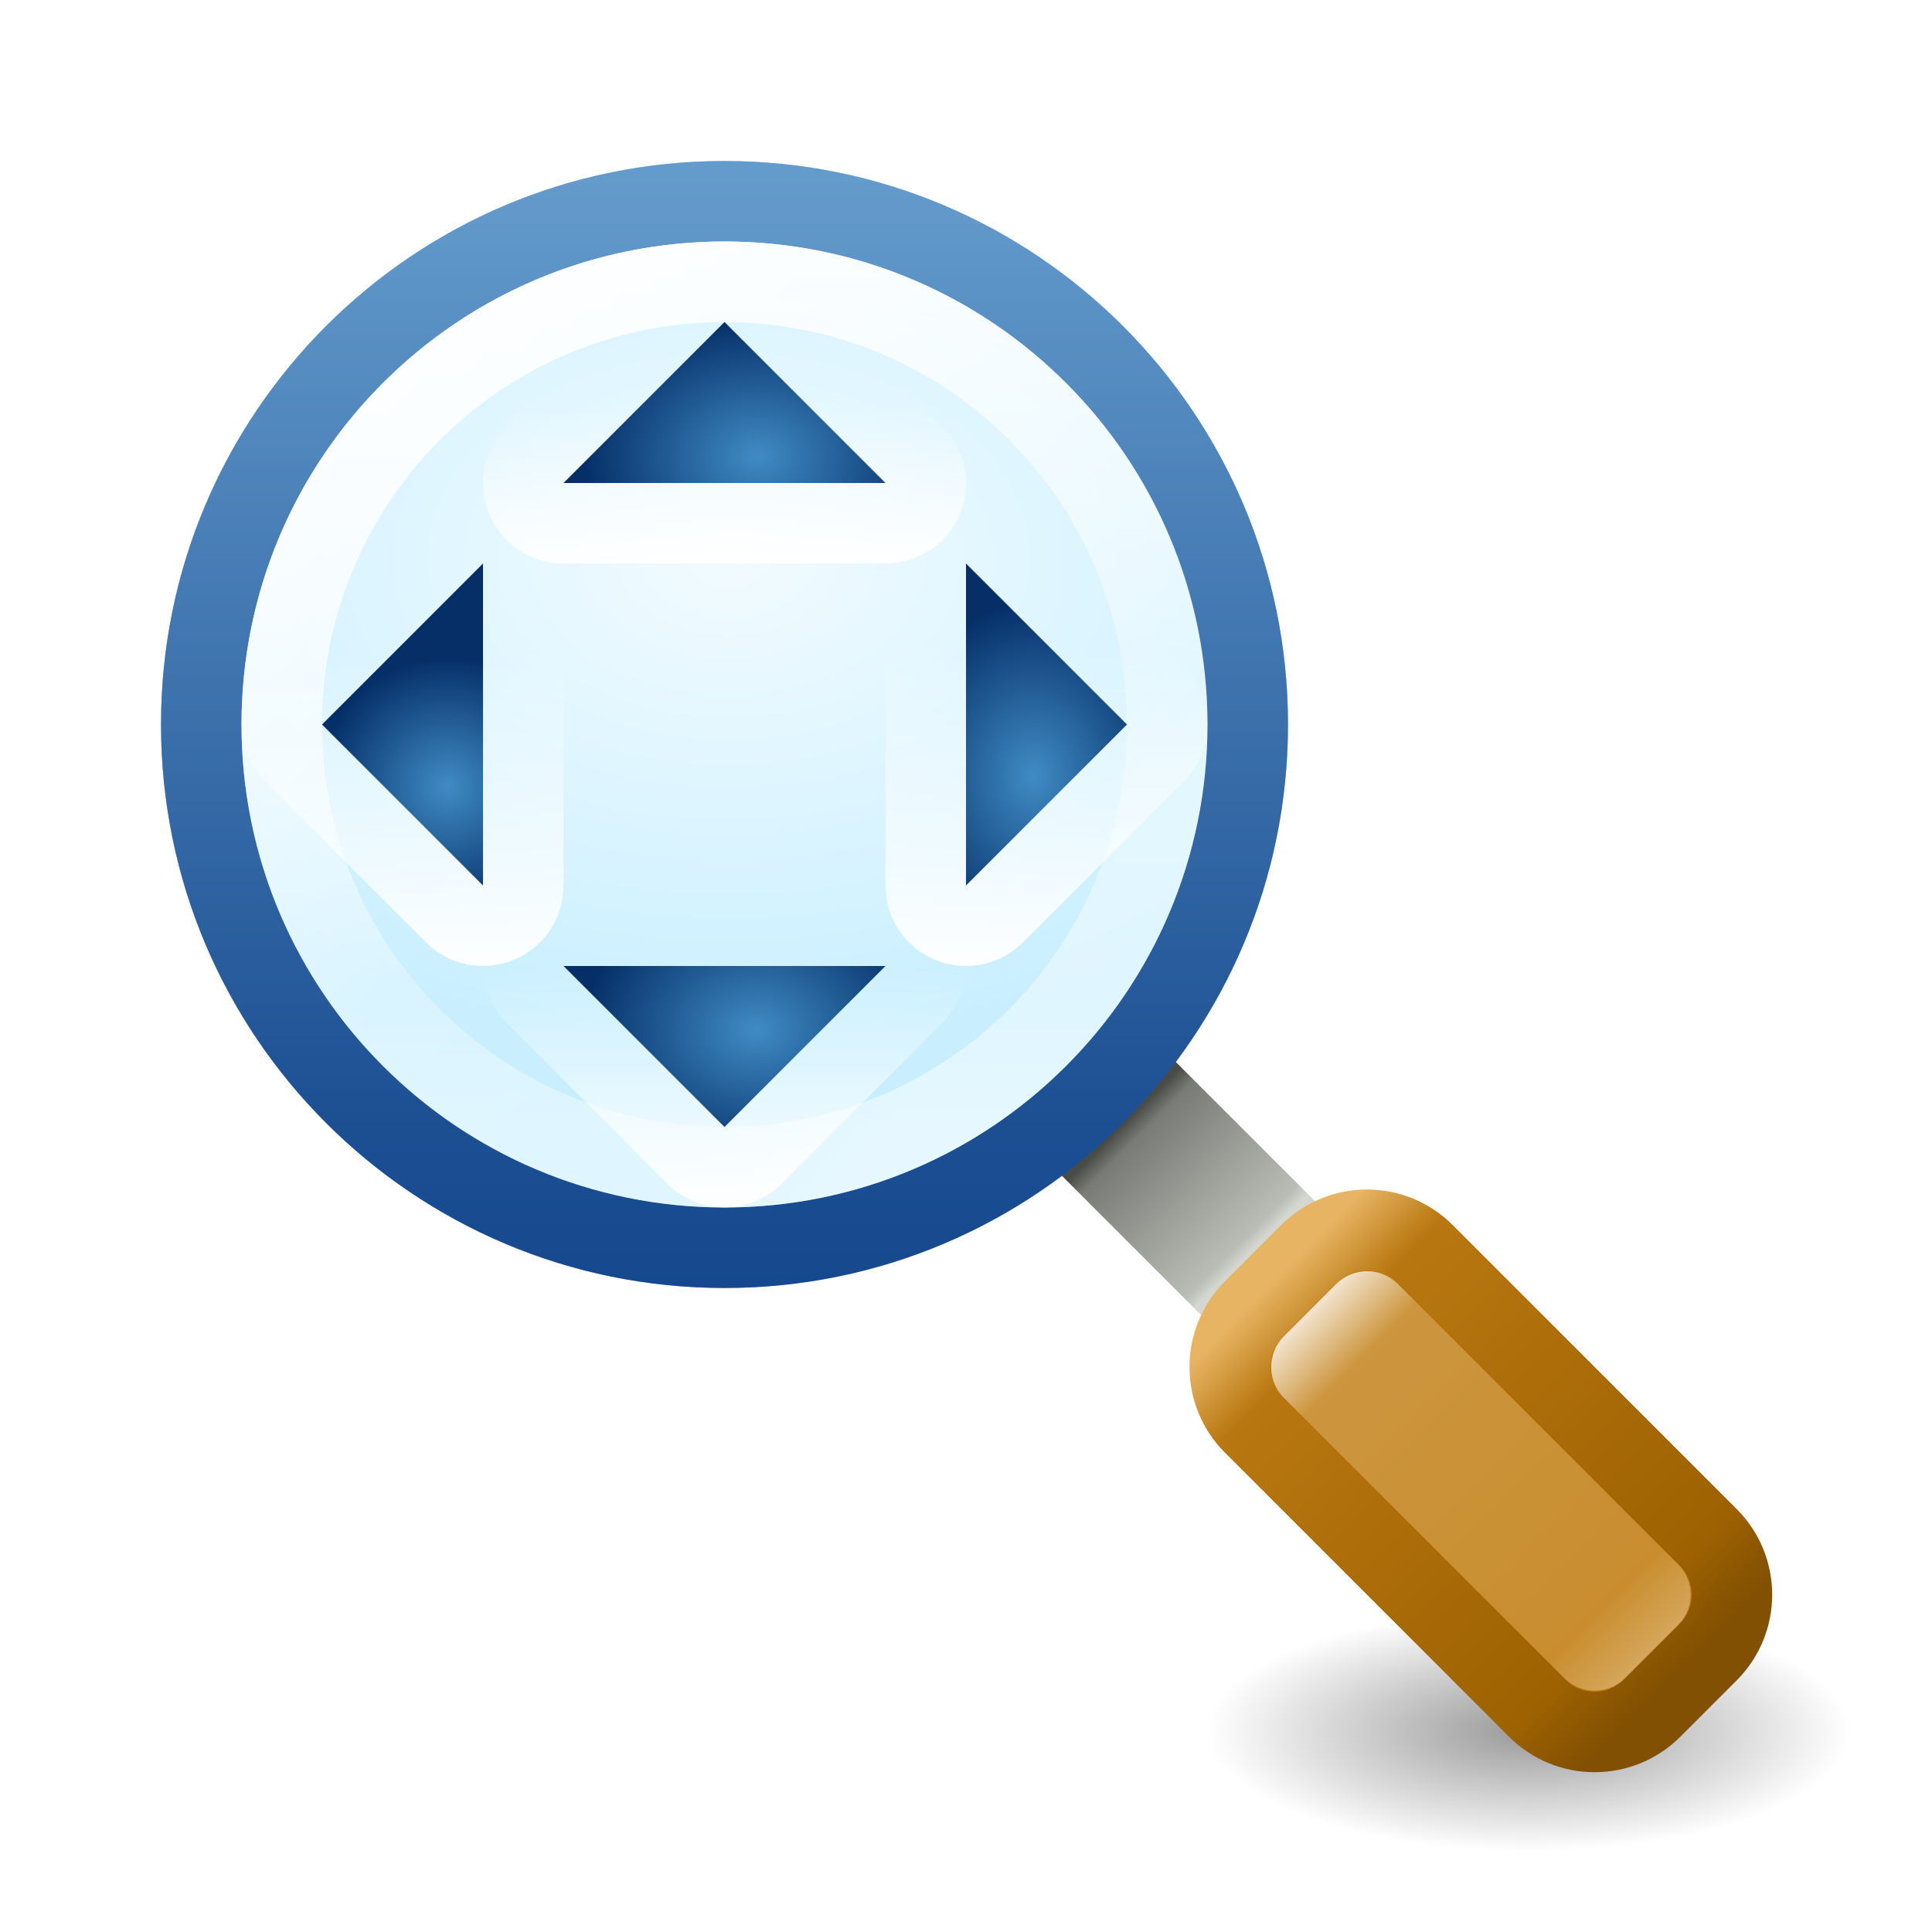
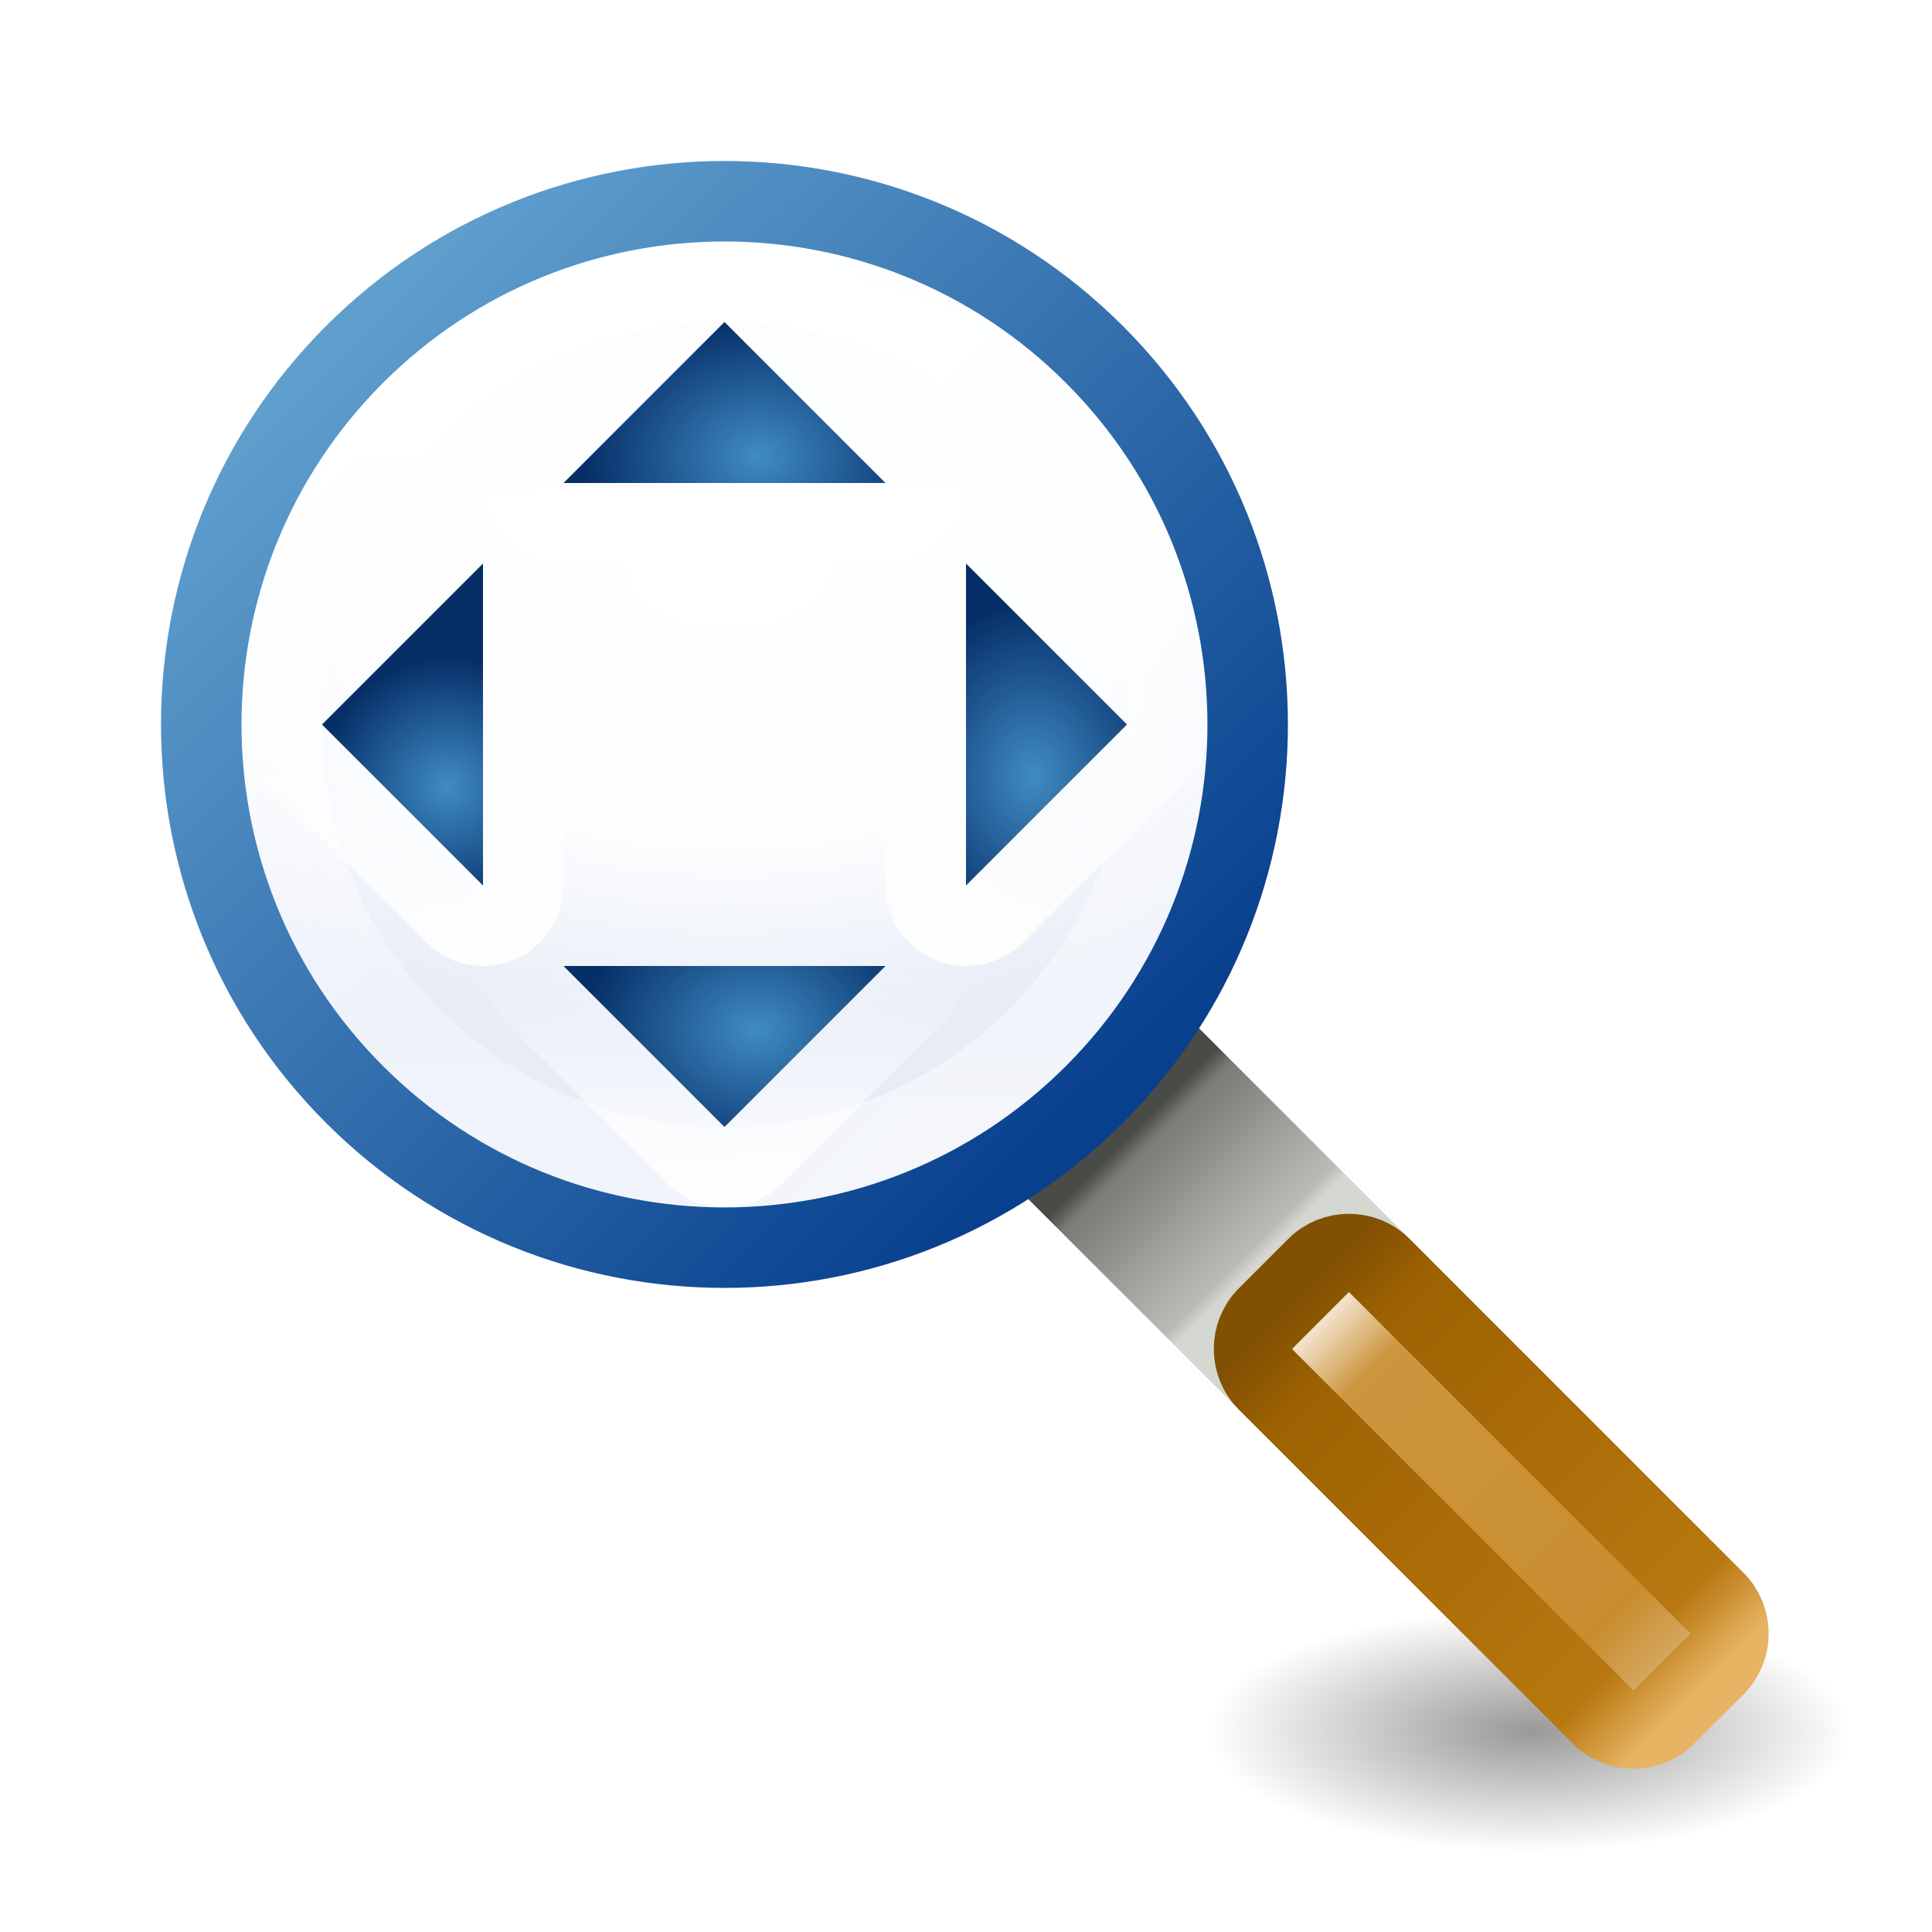
<svg xmlns="http://www.w3.org/2000/svg" xmlns:xlink="http://www.w3.org/1999/xlink" width="24" height="24" viewBox="0 0 24 24" id="svg6353" version="1.1">
  <defs id="defs6355">
    <linearGradient id="linearGradient10760">
      <stop style="stop-color:#ffffff;stop-opacity:1;" offset="0" id="stop10762" />
      <stop style="stop-color:#ffffff;stop-opacity:0;" offset="1" id="stop10764" />
-     </linearGradient>
-     <linearGradient id="linearGradient9680">
-       <stop id="stop9682" offset="0" style="stop-color:#5f9ecd;stop-opacity:1" />
-       <stop id="stop9684" offset="1" style="stop-color:#08408e;stop-opacity:1" />
-     </linearGradient>
-     <linearGradient id="linearGradient9644">
-       <stop style="stop-color:#f2fbff;stop-opacity:1" offset="0" id="stop9646" />
-       <stop style="stop-color:#c9efff;stop-opacity:1" offset="1" id="stop9648" />
    </linearGradient>
    <linearGradient id="linearGradient6997">
      <stop style="stop-color:#ffffff;stop-opacity:0.392" offset="0" id="stop6999" />
      <stop id="stop9815" offset="0.149" style="stop-color:#ffffff;stop-opacity:0.157" />
      <stop id="stop9813" offset="0.5" style="stop-color:#ffffff;stop-opacity:0.235" />
      <stop style="stop-color:#ffffff;stop-opacity:1" offset="1" id="stop7001" />
    </linearGradient>
    <linearGradient id="linearGradient5060">
      <stop id="stop5062" style="stop-color:#000000;stop-opacity:1" offset="0" />
      <stop id="stop5064" style="stop-color:#000000;stop-opacity:0" offset="1" />
    </linearGradient>
    <linearGradient id="linearGradient8647-7">
      <stop style="stop-color:#408bc4;stop-opacity:1" offset="0" id="stop8649-8" />
      <stop style="stop-color:#062f68;stop-opacity:1" offset="1" id="stop8651-1" />
    </linearGradient>
    <linearGradient xlink:href="#linearGradient10760" id="linearGradient10766" x1="4.844" y1="1040.268" x2="4.844" y2="1036.456" gradientUnits="userSpaceOnUse" />
    <linearGradient xlink:href="#linearGradient10760" id="linearGradient10770" gradientUnits="userSpaceOnUse" x1="7" y1="1037.331" x2="5" y2="1037.362" gradientTransform="matrix(0,1,-1,0,1046.362,1028.362)" />
    <linearGradient xlink:href="#linearGradient10760" id="linearGradient10776" gradientUnits="userSpaceOnUse" x1="5" y1="1034.456" x2="5" y2="1038.362" gradientTransform="matrix(-1,0,0,-1,18,2074.724)" />
    <linearGradient xlink:href="#linearGradient10760" id="linearGradient10778" gradientUnits="userSpaceOnUse" gradientTransform="matrix(0,-1,1,0,-1028.362,1046.362)" x1="3.062" y1="1037.425" x2="5.969" y2="1037.425" />
    <radialGradient xlink:href="#linearGradient8647-7" id="radialGradient4855" gradientUnits="userSpaceOnUse" gradientTransform="matrix(0.4308823,-1.7825743e-6,1.4175424e-6,0.3426471,5.037509,1031.366)" cx="10.169" cy="7.779" fx="10.169" fy="7.779" r="5" />
    <radialGradient xlink:href="#linearGradient8647-7" id="radialGradient4868" gradientUnits="userSpaceOnUse" gradientTransform="matrix(0.4308823,1.7825743e-6,1.4175424e-6,-0.3426471,5.037509,1043.359)" cx="10.118" cy="6.427" fx="10.118" fy="6.427" r="5" />
    <radialGradient xlink:href="#linearGradient8647-7" id="radialGradient4878" gradientUnits="userSpaceOnUse" gradientTransform="matrix(1.7825743e-6,0.4308823,-0.3426471,1.4175424e-6,14.9964,1033.4)" cx="10.681" cy="6.299" fx="10.681" fy="6.299" r="5" />
    <radialGradient xlink:href="#linearGradient8647-7" id="radialGradient4880" gradientUnits="userSpaceOnUse" gradientTransform="matrix(0.317645,0,0,-0.3203972,2.068528,1040.524)" cx="10.988" cy="7.457" fx="10.988" fy="7.457" r="5" />
+     <linearGradient xlink:href="#linearGradient6997" id="linearGradient10079-0" gradientUnits="userSpaceOnUse" gradientTransform="translate(-2.495633e-5,1028.362)" x1="9" y1="14" x2="9" y2="3" />
+     <linearGradient xlink:href="#linearGradient6997" id="linearGradient7003-0" x1="9" y1="14" x2="9" y2="3" gradientUnits="userSpaceOnUse" gradientTransform="matrix(0.7071068,-0.7071068,0.7071068,0.7071068,-3.727922,1037.362)" />
+     <radialGradient xlink:href="#linearGradient3600-4" id="radialGradient9652-0" cx="9.03" cy="1035.639" fx="9.03" fy="1035.639" r="5" gradientUnits="userSpaceOnUse" gradientTransform="matrix(1.751543,0,0,1.200001,-6.76389,-207.4733)" />
+     <radialGradient xlink:href="#linearGradient5060" id="radialGradient11096-3" gradientUnits="userSpaceOnUse" gradientTransform="matrix(0.6557377,0,0,0.2459016,3.479913,1039.011)" cx="23.668" cy="44.129" fx="23.668" fy="44.129" r="6.1" />
+     <linearGradient id="linearGradient3600-4">
+       <stop id="stop3602-7" style="stop-color:#ffffff;stop-opacity:1" offset="0" />
+       <stop offset="0.593" style="stop-color:#fcfdfe;stop-opacity:1" id="stop8523" />
+       <stop id="stop3604-6" style="stop-color:#e7ecf7;stop-opacity:1" offset="1" />
+     </linearGradient>
+     <linearGradient xlink:href="#linearGradient5509" id="linearGradient5441" gradientUnits="userSpaceOnUse" gradientTransform="matrix(1.5,0,0,1,363.5809,0.1569129)" x1="-727.177" y1="746.907" x2="-727.166" y2="749.138" />
+     <linearGradient id="linearGradient5509">
+       <stop style="stop-color:#494b47;stop-opacity:1" offset="0" id="stop5511" />
+       <stop id="stop5519" offset="0.106" style="stop-color:#797b76;stop-opacity:1" />
+       <stop id="stop5517" offset="0.926" style="stop-color:#babdb6;stop-opacity:1" />
+       <stop style="stop-color:#d3d7cf;stop-opacity:1" offset="1" id="stop5513" />
+     </linearGradient>
+     <linearGradient xlink:href="#linearGradient9666" id="linearGradient5445" gradientUnits="userSpaceOnUse" gradientTransform="matrix(0.5,0,0,1,-747.1618,-294.0017)" x1="40" y1="1044.362" x2="40" y2="1050.362" />
    <linearGradient id="linearGradient9666">
      <stop style="stop-color:#ffffff;stop-opacity:1" offset="0" id="stop9668" />
      <stop id="stop9676" offset="0.147" style="stop-color:#ffffff;stop-opacity:0.235" />
      <stop id="stop9674" offset="0.862" style="stop-color:#ffffff;stop-opacity:0.157" />
      <stop style="stop-color:#ffffff;stop-opacity:0.392" offset="1" id="stop9670" />
    </linearGradient>
+     <linearGradient xlink:href="#linearGradient9817" id="linearGradient5437" gradientUnits="userSpaceOnUse" gradientTransform="matrix(0.6666667,0,0,1,1211.936,-1505.977)" x1="-727.209" y1="749.039" x2="-727.162" y2="756.023" />
    <linearGradient id="linearGradient9817">
      <stop style="stop-color:#e7b464;stop-opacity:1" offset="0" id="stop9819" />
      <stop id="stop9827" offset="0.135" style="stop-color:#b87710;stop-opacity:1" />
      <stop id="stop9825" offset="0.862" style="stop-color:#9e6202;stop-opacity:1" />
      <stop style="stop-color:#815002;stop-opacity:1" offset="1" id="stop9821" />
    </linearGradient>
-     <linearGradient id="linearGradient5509">
-       <stop style="stop-color:#494b47;stop-opacity:1" offset="0" id="stop5511" />
-       <stop id="stop5519" offset="0.106" style="stop-color:#797b76;stop-opacity:1" />
-       <stop id="stop5517" offset="0.926" style="stop-color:#babdb6;stop-opacity:1" />
-       <stop style="stop-color:#d3d7cf;stop-opacity:1" offset="1" id="stop5513" />
+     <linearGradient xlink:href="#linearGradient9680" id="linearGradient9619-0" x1="9.044" y1="2.193" x2="8.956" y2="15.63" gradientUnits="userSpaceOnUse" gradientTransform="matrix(0.7071068,-0.7071068,0.7071068,0.7071068,-3.727911,1037.362)" />
+     <linearGradient id="linearGradient9680">
+       <stop id="stop9682" offset="0" style="stop-color:#5f9ecd;stop-opacity:1" />
+       <stop id="stop9684" offset="1" style="stop-color:#08408e;stop-opacity:1" />
    </linearGradient>
-     <linearGradient xlink:href="#linearGradient6997" id="linearGradient10079-0" gradientUnits="userSpaceOnUse" gradientTransform="translate(-2.495633e-5,1028.362)" x1="9" y1="14" x2="9" y2="3" />
-     <linearGradient xlink:href="#linearGradient6997" id="linearGradient7003-0" x1="9" y1="14" x2="9" y2="3" gradientUnits="userSpaceOnUse" gradientTransform="matrix(0.7071068,-0.7071068,0.7071068,0.7071068,-3.727922,1037.362)" />
-     <linearGradient gradientTransform="translate(0,1028.362)" xlink:href="#linearGradient4865" id="linearGradient7011-1" x1="8.875" y1="2.708" x2="8.875" y2="14.145" gradientUnits="userSpaceOnUse" />
-     <linearGradient id="linearGradient4865">
-       <stop id="stop4867" style="stop-color:#729fcf;stop-opacity:1" offset="0" />
-       <stop id="stop4869" style="stop-color:#204a87;stop-opacity:1" offset="1" />
-     </linearGradient>
-     <linearGradient xlink:href="#linearGradient9680" id="linearGradient9619-0" x1="9" y1="1" x2="9" y2="17" gradientUnits="userSpaceOnUse" gradientTransform="translate(0,1028.362)" />
-     <radialGradient xlink:href="#linearGradient9644" id="radialGradient9652-0" cx="9.03" cy="1035.639" fx="9.03" fy="1035.639" r="5" gradientUnits="userSpaceOnUse" gradientTransform="matrix(1.751543,0,0,1.200001,-6.76389,-207.4733)" />
-     <linearGradient xlink:href="#linearGradient9666" id="linearGradient9672-3" x1="40" y1="1044.362" x2="40" y2="1050.362" gradientUnits="userSpaceOnUse" gradientTransform="translate(-767.1619,-294.1853)" />
-     <linearGradient xlink:href="#linearGradient9817" id="linearGradient9823-4" x1="-727.209" y1="749.039" x2="-727.162" y2="756.023" gradientUnits="userSpaceOnUse" gradientTransform="translate(-4.6356117e-5,0.5598235)" />
-     <linearGradient gradientTransform="translate(-2.6356117e-5,2.3524776e-5)" xlink:href="#linearGradient5509" id="linearGradient5515-6" x1="-727.177" y1="746.907" x2="-727.166" y2="749.138" gradientUnits="userSpaceOnUse" />
-     <radialGradient xlink:href="#linearGradient5060" id="radialGradient11096-3" gradientUnits="userSpaceOnUse" gradientTransform="matrix(0.6557377,0,0,0.2459016,3.479913,1039.011)" cx="23.668" cy="44.129" fx="23.668" fy="44.129" r="6.1" />
  </defs>
  <g id="layer1" transform="translate(0,-1028.362)">
+     <rect y="746.36" x="-728.662" height="4" width="3" id="rect5439" style="opacity:1;fill:url(#linearGradient5441);fill-opacity:1;fill-rule:evenodd;stroke:none;stroke-width:1;stroke-linecap:round;stroke-linejoin:round;stroke-miterlimit:4;stroke-dasharray:none;stroke-dashoffset:0;stroke-opacity:1" transform="matrix(0.7071068,-0.7071068,0.7071068,0.7071068,0,0)" />
    <path d="m 23,1049.862 a 4,1.5 0 0 1 -8,0 4,1.5 0 1 1 8,0 z" id="path11082-5" style="color:#000000;display:inline;overflow:visible;visibility:visible;opacity:0.4;fill:url(#radialGradient11096-3);fill-opacity:1;fill-rule:nonzero;stroke:none;stroke-width:1;marker:none;enable-background:accumulate" />
-     <rect style="opacity:1;fill:url(#linearGradient5515-6);fill-opacity:1;fill-rule:evenodd;stroke:none;stroke-width:1;stroke-linecap:round;stroke-linejoin:round;stroke-miterlimit:4;stroke-dasharray:none;stroke-dashoffset:0;stroke-opacity:1" id="rect9678-3" width="2" height="4" x="-728.162" y="746.203" transform="matrix(0.7071068,-0.7071068,0.7071068,0.7071068,0,0)" />
-     <rect style="opacity:1;fill:#c17d11;fill-opacity:1;fill-rule:evenodd;stroke:url(#linearGradient9823-4);stroke-width:1;stroke-linecap:round;stroke-linejoin:round;stroke-miterlimit:4;stroke-dasharray:none;stroke-dashoffset:0;stroke-opacity:1" id="rect9654-9" width="3" height="7" x="-728.662" y="749.677" ry="1.005" transform="matrix(0.7071068,-0.7071068,0.7071068,0.7071068,0,0)" />
-     <rect style="opacity:0.8;fill:url(#linearGradient9672-3);fill-opacity:1;fill-rule:evenodd;stroke:none;stroke-width:1;stroke-linecap:round;stroke-linejoin:round;stroke-miterlimit:4;stroke-dasharray:none;stroke-dashoffset:0;stroke-opacity:1" id="rect9656-2" width="2" height="6" x="-728.162" y="750.177" ry="0.541" transform="matrix(0.7071068,-0.7071068,0.7071068,0.7071068,0,0)" />
-     <ellipse style="opacity:1;fill:url(#radialGradient9652-0);fill-opacity:1;fill-rule:evenodd;stroke:none;stroke-width:1;stroke-linecap:round;stroke-linejoin:round;stroke-miterlimit:4;stroke-dasharray:none;stroke-dashoffset:0;stroke-opacity:1" id="path9642-3" cx="9" cy="1037.362" rx="6" ry="6" />
-     <path style="opacity:1;fill:url(#linearGradient9619-0);fill-opacity:1;fill-rule:evenodd;stroke:none;stroke-width:1;stroke-linecap:round;stroke-linejoin:round;stroke-miterlimit:4;stroke-dasharray:none;stroke-dashoffset:0;stroke-opacity:1" d="m 9,1030.362 a 7,7 0 0 0 -7,7 7,7 0 0 0 7,7 7,7 0 0 0 7,-7 7,7 0 0 0 -7,-7 z m 0,1 a 6,6 0 0 1 6,6 6,6 0 0 1 -6,6 6,6 0 0 1 -6,-6 6,6 0 0 1 6,-6 z" id="path6982-0" />
-     <path style="opacity:0.4;fill:url(#linearGradient7011-1);fill-opacity:1;fill-rule:evenodd;stroke:none;stroke-width:1;stroke-linecap:round;stroke-linejoin:round;stroke-miterlimit:4;stroke-dasharray:none;stroke-dashoffset:0;stroke-opacity:1" d="m 9,1030.362 a 7,7 0 0 0 -7,7 7,7 0 0 0 7,7 7,7 0 0 0 7,-7 7,7 0 0 0 -7,-7 z m 0,1 a 6,6 0 0 1 1.773,0.268 6,6 0 0 1 1.104,0.467 6,6 0 0 1 3.107,4.842 6,6 0 0 1 0.016,0.424 6,6 0 0 1 -6,6 6,6 0 0 1 -6,-6 6,6 0 0 1 0.029,-0.6 A 6,6 0 0 1 9,1031.362 Z" id="path6987-3" />
+     <ellipse style="opacity:1;fill:url(#radialGradient9652-0);fill-opacity:1.0;fill-rule:evenodd;stroke:none;stroke-width:1;stroke-linecap:round;stroke-linejoin:round;stroke-miterlimit:4;stroke-dasharray:none;stroke-dashoffset:0;stroke-opacity:1" id="path9642-3" cx="9" cy="1037.362" rx="6" ry="6" />
    <path style="opacity:0.8;fill:url(#linearGradient7003-0);fill-opacity:1;fill-rule:evenodd;stroke:none;stroke-width:1;stroke-linecap:round;stroke-linejoin:round;stroke-miterlimit:4;stroke-dasharray:none;stroke-dashoffset:0;stroke-opacity:1" d="m 4.757,1033.12 a 6,6 0 0 0 0,8.485 6,6 0 0 0 8.485,0 6,6 0 0 0 0,-8.485 6,6 0 0 0 -8.485,0 z m 0.707,0.707 a 5,5 0 0 1 7.071,0 5,5 0 0 1 0,7.071 5,5 0 0 1 -7.071,0 5,5 0 0 1 0,-7.071 z" id="path6992-8" />
    <path id="path10076-4" d="m 9,1031.362 a 6,6 0 0 0 -6,6 6,6 0 0 0 6,6 6,6 0 0 0 6,-6 6,6 0 0 0 -6,-6 z m -2.8e-6,1 a 5,5 0 0 1 5,5 5,5 0 0 1 -5,5 5,5 0 0 1 -5,-5 5,5 0 0 1 5,-5 z" style="opacity:0.8;fill:url(#linearGradient10079-0);fill-opacity:1;fill-rule:evenodd;stroke:none;stroke-width:1;stroke-linecap:round;stroke-linejoin:round;stroke-miterlimit:4;stroke-dasharray:none;stroke-dashoffset:0;stroke-opacity:1" />
    <path style="color:#000000;font-style:normal;font-variant:normal;font-weight:normal;font-stretch:normal;font-size:medium;line-height:normal;font-family:sans-serif;text-indent:0;text-align:start;text-decoration:none;text-decoration-line:none;text-decoration-style:solid;text-decoration-color:#000000;letter-spacing:normal;word-spacing:normal;text-transform:none;direction:ltr;block-progression:tb;writing-mode:lr-tb;baseline-shift:baseline;text-anchor:start;white-space:normal;clip-rule:nonzero;display:inline;overflow:visible;visibility:visible;opacity:0.95;isolation:auto;mix-blend-mode:normal;color-interpolation:sRGB;color-interpolation-filters:linearRGB;solid-color:#000000;solid-opacity:1;fill:url(#linearGradient10766);fill-opacity:1;fill-rule:evenodd;stroke:none;stroke-width:2;stroke-linecap:butt;stroke-linejoin:round;stroke-miterlimit:4;stroke-dasharray:none;stroke-dashoffset:0;stroke-opacity:1;color-rendering:auto;image-rendering:auto;shape-rendering:auto;text-rendering:auto;enable-background:accumulate" d="m 3.002,1037.378 a 1,1 0 0 0 0.291,0.691 l 2,2 A 1,1 0 0 0 7,1039.363 l 0,-4 a 1,1 0 0 0 -1.707,-0.707 l -2,2 a 1,1 0 0 0 -0.291,0.723 z M 4,1037.362 l 2,-2 0,4 -2,-2 z" id="rect10747" />
    <path id="path10768" d="m 8.984,1031.364 a 1,1 0 0 0 -0.691,0.291 l -2,2 a 1,1 0 0 0 0.707,1.707 l 4,0 a 1,1 0 0 0 0.707,-1.707 l -2,-2 a 1,1 0 0 0 -0.723,-0.291 z m 0.016,0.998 2,2 -4,0 2,-2 z" style="color:#000000;font-style:normal;font-variant:normal;font-weight:normal;font-stretch:normal;font-size:medium;line-height:normal;font-family:sans-serif;text-indent:0;text-align:start;text-decoration:none;text-decoration-line:none;text-decoration-style:solid;text-decoration-color:#000000;letter-spacing:normal;word-spacing:normal;text-transform:none;direction:ltr;block-progression:tb;writing-mode:lr-tb;baseline-shift:baseline;text-anchor:start;white-space:normal;clip-rule:nonzero;display:inline;overflow:visible;visibility:visible;opacity:0.95;isolation:auto;mix-blend-mode:normal;color-interpolation:sRGB;color-interpolation-filters:linearRGB;solid-color:#000000;solid-opacity:1;fill:url(#linearGradient10770);fill-opacity:1;fill-rule:evenodd;stroke:none;stroke-width:2;stroke-linecap:butt;stroke-linejoin:round;stroke-miterlimit:4;stroke-dasharray:none;stroke-dashoffset:0;stroke-opacity:1;color-rendering:auto;image-rendering:auto;shape-rendering:auto;text-rendering:auto;enable-background:accumulate" />
    <path id="path10772" d="m 14.998,1037.346 a 1,1 0 0 0 -0.291,-0.691 l -2,-2 A 1,1 0 0 0 11,1035.362 l 0,4 a 1,1 0 0 0 1.707,0.707 l 2,-2 a 1,1 0 0 0 0.291,-0.723 z M 14,1037.362 l -2,2 0,-4 2,2 z" style="color:#000000;font-style:normal;font-variant:normal;font-weight:normal;font-stretch:normal;font-size:medium;line-height:normal;font-family:sans-serif;text-indent:0;text-align:start;text-decoration:none;text-decoration-line:none;text-decoration-style:solid;text-decoration-color:#000000;letter-spacing:normal;word-spacing:normal;text-transform:none;direction:ltr;block-progression:tb;writing-mode:lr-tb;baseline-shift:baseline;text-anchor:start;white-space:normal;clip-rule:nonzero;display:inline;overflow:visible;visibility:visible;opacity:0.95;isolation:auto;mix-blend-mode:normal;color-interpolation:sRGB;color-interpolation-filters:linearRGB;solid-color:#000000;solid-opacity:1;fill:url(#linearGradient10776);fill-opacity:1;fill-rule:evenodd;stroke:none;stroke-width:2;stroke-linecap:butt;stroke-linejoin:round;stroke-miterlimit:4;stroke-dasharray:none;stroke-dashoffset:0;stroke-opacity:1;color-rendering:auto;image-rendering:auto;shape-rendering:auto;text-rendering:auto;enable-background:accumulate" />
    <path style="color:#000000;font-style:normal;font-variant:normal;font-weight:normal;font-stretch:normal;font-size:medium;line-height:normal;font-family:sans-serif;text-indent:0;text-align:start;text-decoration:none;text-decoration-line:none;text-decoration-style:solid;text-decoration-color:#000000;letter-spacing:normal;word-spacing:normal;text-transform:none;direction:ltr;block-progression:tb;writing-mode:lr-tb;baseline-shift:baseline;text-anchor:start;white-space:normal;clip-rule:nonzero;display:inline;overflow:visible;visibility:visible;opacity:0.95;isolation:auto;mix-blend-mode:normal;color-interpolation:sRGB;color-interpolation-filters:linearRGB;solid-color:#000000;solid-opacity:1;fill:url(#linearGradient10778);fill-opacity:1;fill-rule:evenodd;stroke:none;stroke-width:2;stroke-linecap:butt;stroke-linejoin:round;stroke-miterlimit:4;stroke-dasharray:none;stroke-dashoffset:0;stroke-opacity:1;color-rendering:auto;image-rendering:auto;shape-rendering:auto;text-rendering:auto;enable-background:accumulate" d="m 9.016,1043.36 a 1,1 0 0 0 0.691,-0.291 l 2,-2 a 1,1 0 0 0 -0.707,-1.707 l -4,0 a 1,1 0 0 0 -0.707,1.707 l 2,2 a 1,1 0 0 0 0.723,0.291 z m -0.016,-0.998 -2,-2 4,0 -2,2 z" id="path10774" />
    <path style="fill:url(#radialGradient4855);fill-opacity:1;fill-rule:nonzero;stroke:none" d="m 9,1032.362 -2,2 4,0 -2,-2 z" id="path4844" />
    <path id="path4866" d="m 9,1042.362 -2,-2 4,0 -2,2 z" style="fill:url(#radialGradient4868);fill-opacity:1;fill-rule:nonzero;stroke:none" />
    <path id="path4870" d="m 14,1037.362 -2,-2 0,4 2,-2 z" style="fill:url(#radialGradient4878);fill-opacity:1;fill-rule:nonzero;stroke:none" />
    <path style="fill:url(#radialGradient4880);fill-opacity:1;fill-rule:nonzero;stroke:none" d="m 4,1037.362 2,-2 0,4 -2,-2 z" id="path4872" />
+     <rect ry="0.568" y="-756.86" x="726.162" height="7" width="2" id="rect5435" style="opacity:1;fill:#c17d11;fill-opacity:1;fill-rule:evenodd;stroke:url(#linearGradient5437);stroke-width:1;stroke-linecap:round;stroke-linejoin:round;stroke-miterlimit:4;stroke-dasharray:none;stroke-dashoffset:0;stroke-opacity:1" transform="matrix(-0.7071068,0.7071068,-0.7071068,-0.7071068,0,0)" />
+     <rect ry="0" y="750.36" x="-727.662" height="6" width="1" id="rect5443" style="opacity:0.8;fill:url(#linearGradient5445);fill-opacity:1;fill-rule:evenodd;stroke:none;stroke-width:1;stroke-linecap:round;stroke-linejoin:round;stroke-miterlimit:4;stroke-dasharray:none;stroke-dashoffset:0;stroke-opacity:1" transform="matrix(0.7071068,-0.7071068,0.7071068,0.7071068,0,0)" />
+     <path style="opacity:1;fill:url(#linearGradient9619-0);fill-opacity:1;fill-rule:evenodd;stroke:none;stroke-width:1;stroke-linecap:round;stroke-linejoin:round;stroke-miterlimit:4;stroke-dasharray:none;stroke-dashoffset:0;stroke-opacity:1" d="m 4.05,1032.412 a 7,7 0 0 0 2e-7,9.899 7,7 0 0 0 9.899,10e-5 7,7 0 0 0 -10e-7,-9.899 7,7 0 0 0 -9.899,-10e-5 z m 0.707,0.707 a 6,6 0 0 1 8.485,10e-5 6,6 0 0 1 0,8.485 6,6 0 0 1 -8.485,-10e-5 6,6 0 0 1 2e-7,-8.485 z" id="path6982-0" />
  </g>
</svg>
